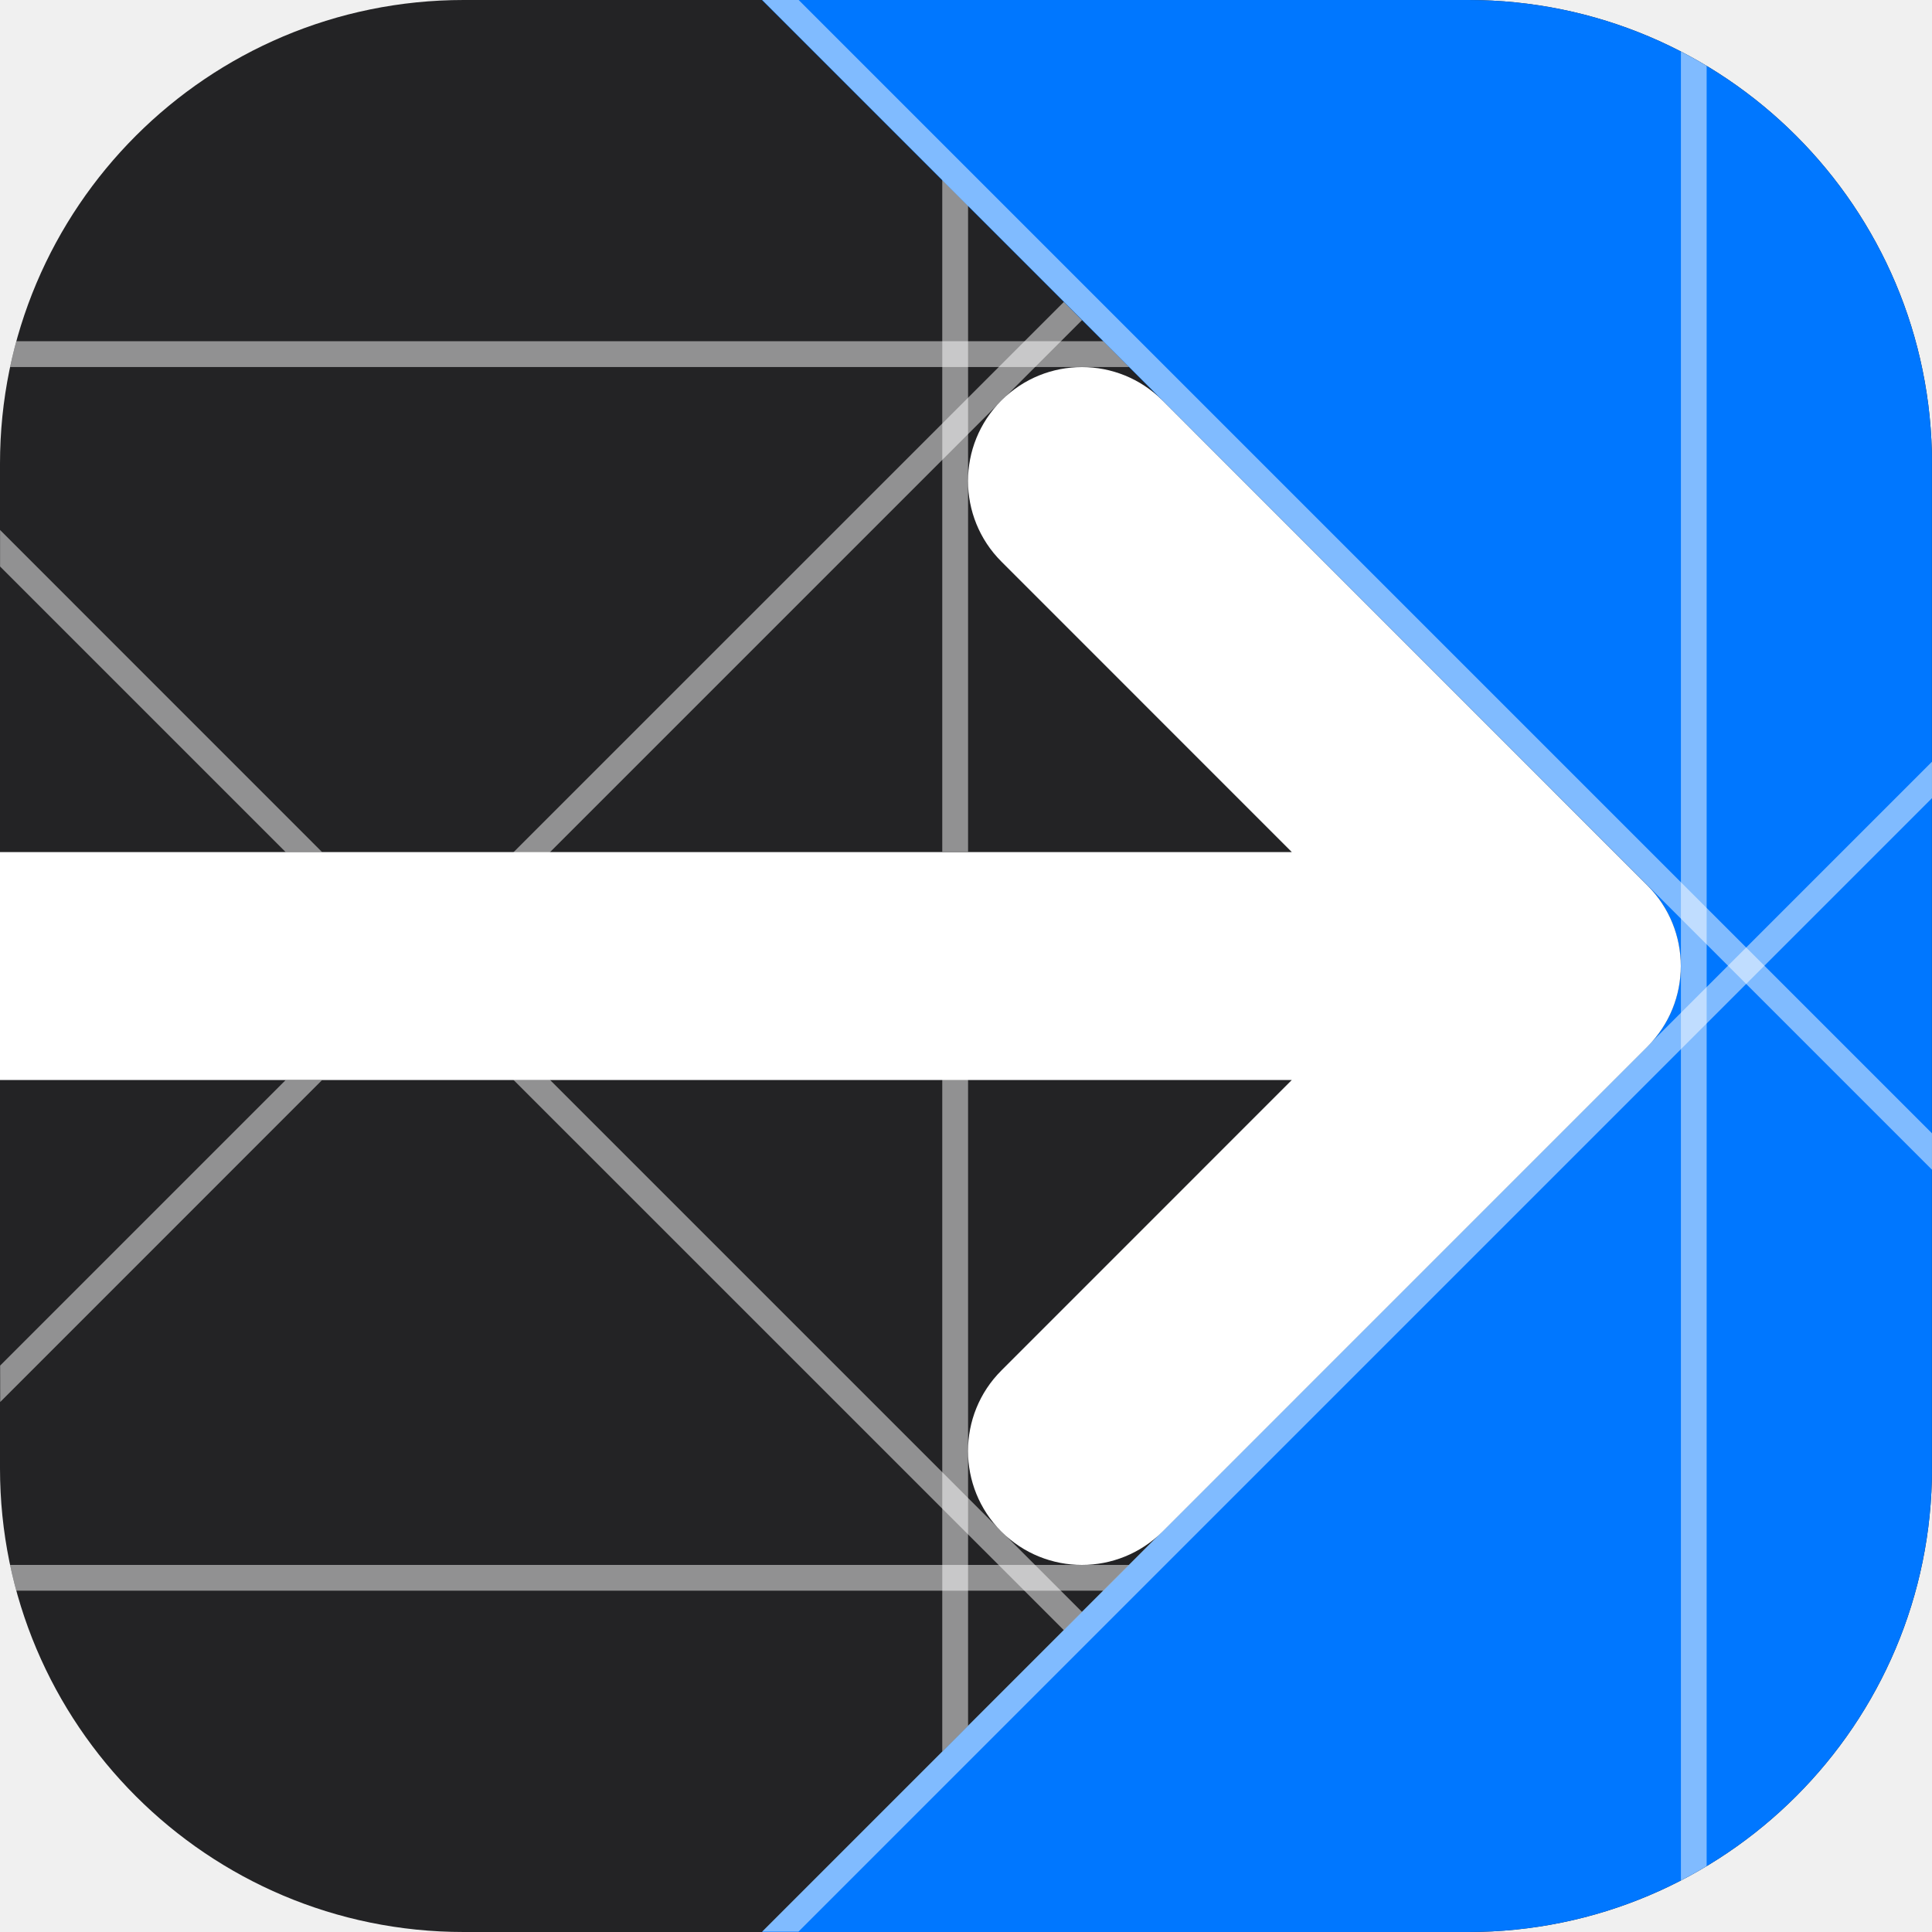
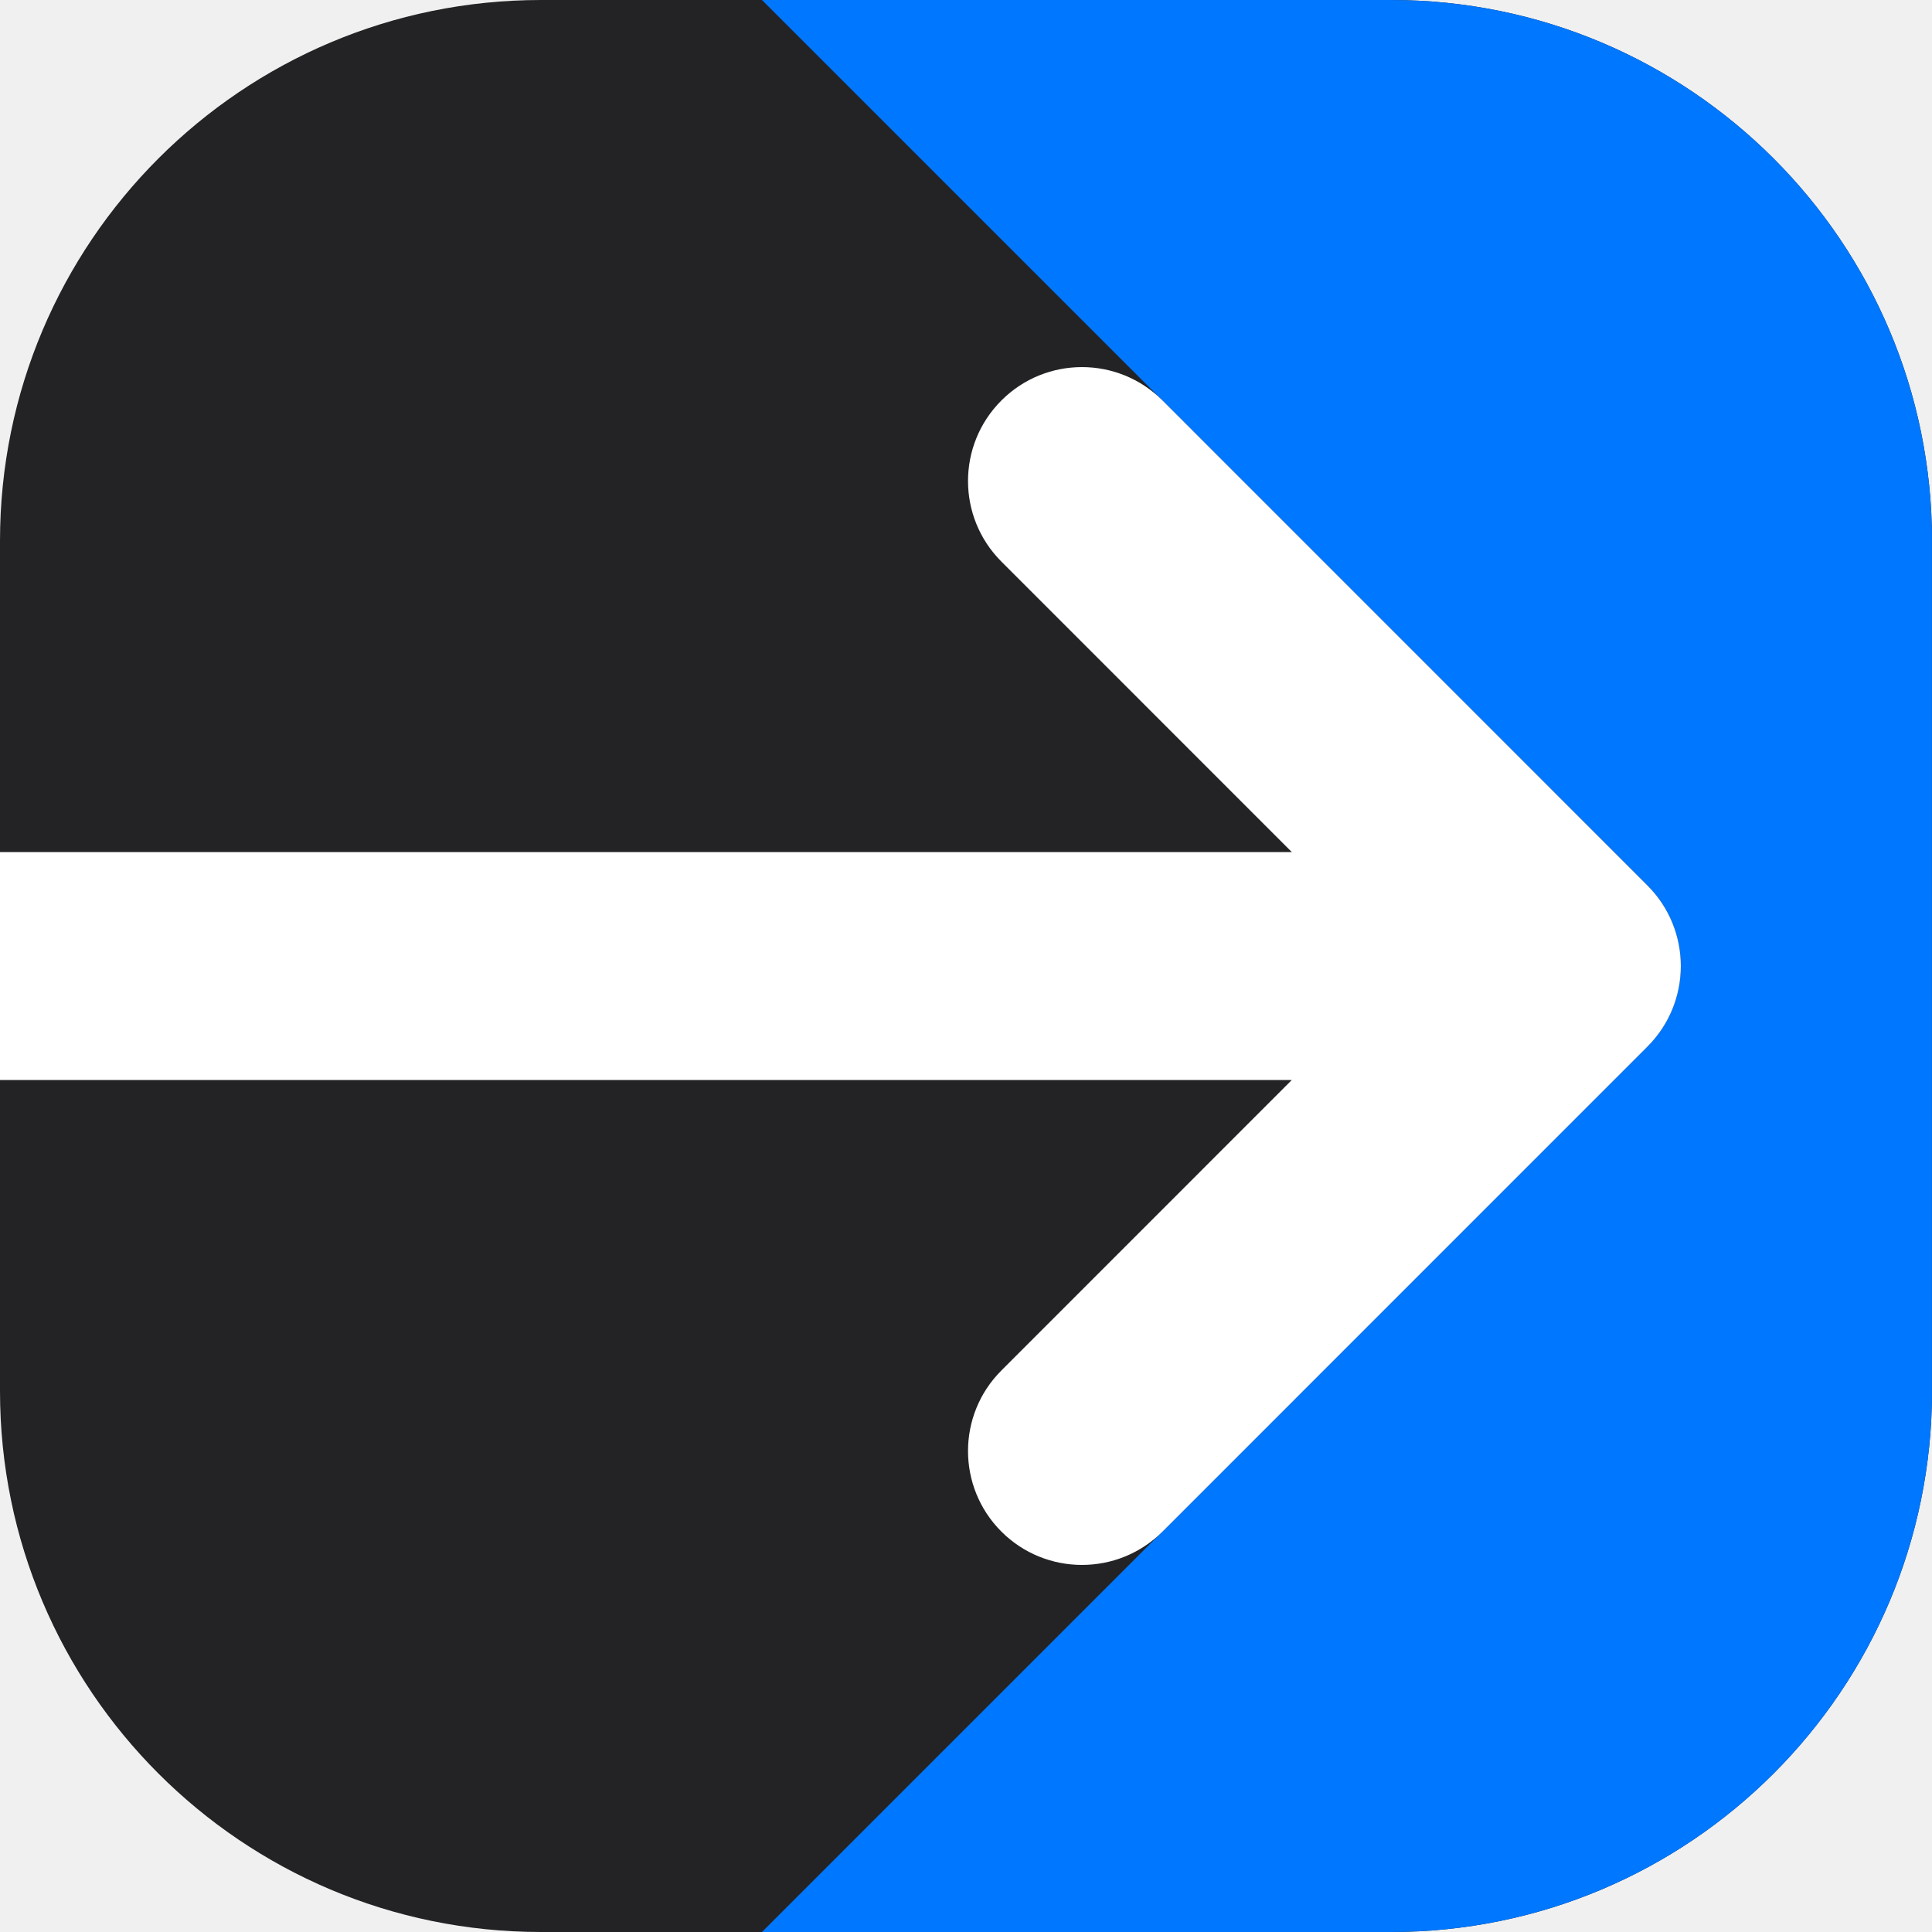
<svg xmlns="http://www.w3.org/2000/svg" width="28" height="28" viewBox="0 0 28 28" fill="none">
-   <g clip-path="url(#clip0_847_17660)">
-     <rect width="28" height="28" rx="6.72" fill="#232325" />
-     <path d="M23.875 15.168C24.52 14.523 24.52 13.477 23.875 12.832L11.043 0H27.999V28H11.043H11.043L23.875 15.168Z" fill="#0077FF" />
-     <path d="M16.848 5.804C16.203 5.159 15.158 5.159 14.513 5.804C13.868 6.449 13.868 7.494 14.513 8.139L18.722 12.349L0 12.349L0 15.652L18.722 15.652L14.513 19.862C13.868 20.506 13.868 21.552 14.513 22.197C15.158 22.841 16.203 22.841 16.848 22.197L23.876 15.168C24.521 14.523 24.521 13.478 23.876 12.833L16.848 5.804Z" fill="white" />
-     <path opacity="0.5" d="M15.99 4.945H0V5.319H16.363L15.99 4.945Z" fill="white" />
-     <g opacity="0.5">
-       <path d="M15.681 4.64L15.418 4.376L7.44 12.353L7.968 12.353L15.681 4.64Z" fill="white" />
-       <path d="M0.002 19.791L0.003 20.319L4.666 15.655L4.138 15.655L0.002 19.791Z" fill="white" />
-     </g>
-     <path opacity="0.5" d="M0 22.68H16.363L15.99 23.053H0V22.68Z" fill="white" />
-     <g opacity="0.5">
-       <path d="M14.03 2.983L13.656 2.609V12.345H14.03V2.983Z" fill="white" />
-       <path d="M13.656 25.384L14.03 25.011V15.648H13.656V25.384Z" fill="white" />
-     </g>
-     <rect opacity="0.5" x="24.361" width="0.373" height="28" fill="white" />
-     <path opacity="0.5" d="M11.045 27.995L11.572 27.995L28 11.567L28 11.039L11.045 27.995Z" fill="white" />
-     <path opacity="0.5" d="M11.573 -0.002L28 16.425L28 16.953L11.045 -0.002L11.573 -0.002Z" fill="white" />
-     <g opacity="0.5">
-       <path d="M0.001 8.21L0.001 7.681L4.667 12.348L4.139 12.348L0.001 8.21Z" fill="white" />
-       <path d="M15.417 23.625L15.681 23.361L7.97 15.65L7.441 15.65L15.417 23.625Z" fill="white" />
+   <g clip-path="url(#clip0_2005_41466)">
+     <g clip-path="url(#clip1_2005_41466)">
+       <rect width="28" height="28" rx="7.84" fill="#232325" />
+       <path d="M23.875 15.168C24.52 14.523 24.52 13.477 23.875 12.832L11.043 0H27.999V28H11.043H11.043L23.875 15.168Z" fill="#0077FF" />
+       <path d="M16.848 5.804C16.203 5.159 15.158 5.159 14.513 5.804C13.868 6.449 13.868 7.494 14.513 8.139L18.722 12.349L0 12.349L0 15.652L18.722 15.652L14.513 19.862C13.868 20.506 13.868 21.552 14.513 22.197C15.158 22.841 16.203 22.841 16.848 22.197L23.876 15.168C24.521 14.523 24.521 13.478 23.876 12.833L16.848 5.804Z" fill="white" />
    </g>
  </g>
  <defs>
-     <clipPath id="clip0_847_17660">
-       <rect width="28" height="28" rx="6.72" fill="white" />
+     <clipPath id="clip0_2005_41466">
+       <rect width="28" height="28" fill="white" />
+     </clipPath>
+     <clipPath id="clip1_2005_41466">
+       <rect width="28" height="28" rx="7.84" fill="white" />
    </clipPath>
  </defs>
</svg>
